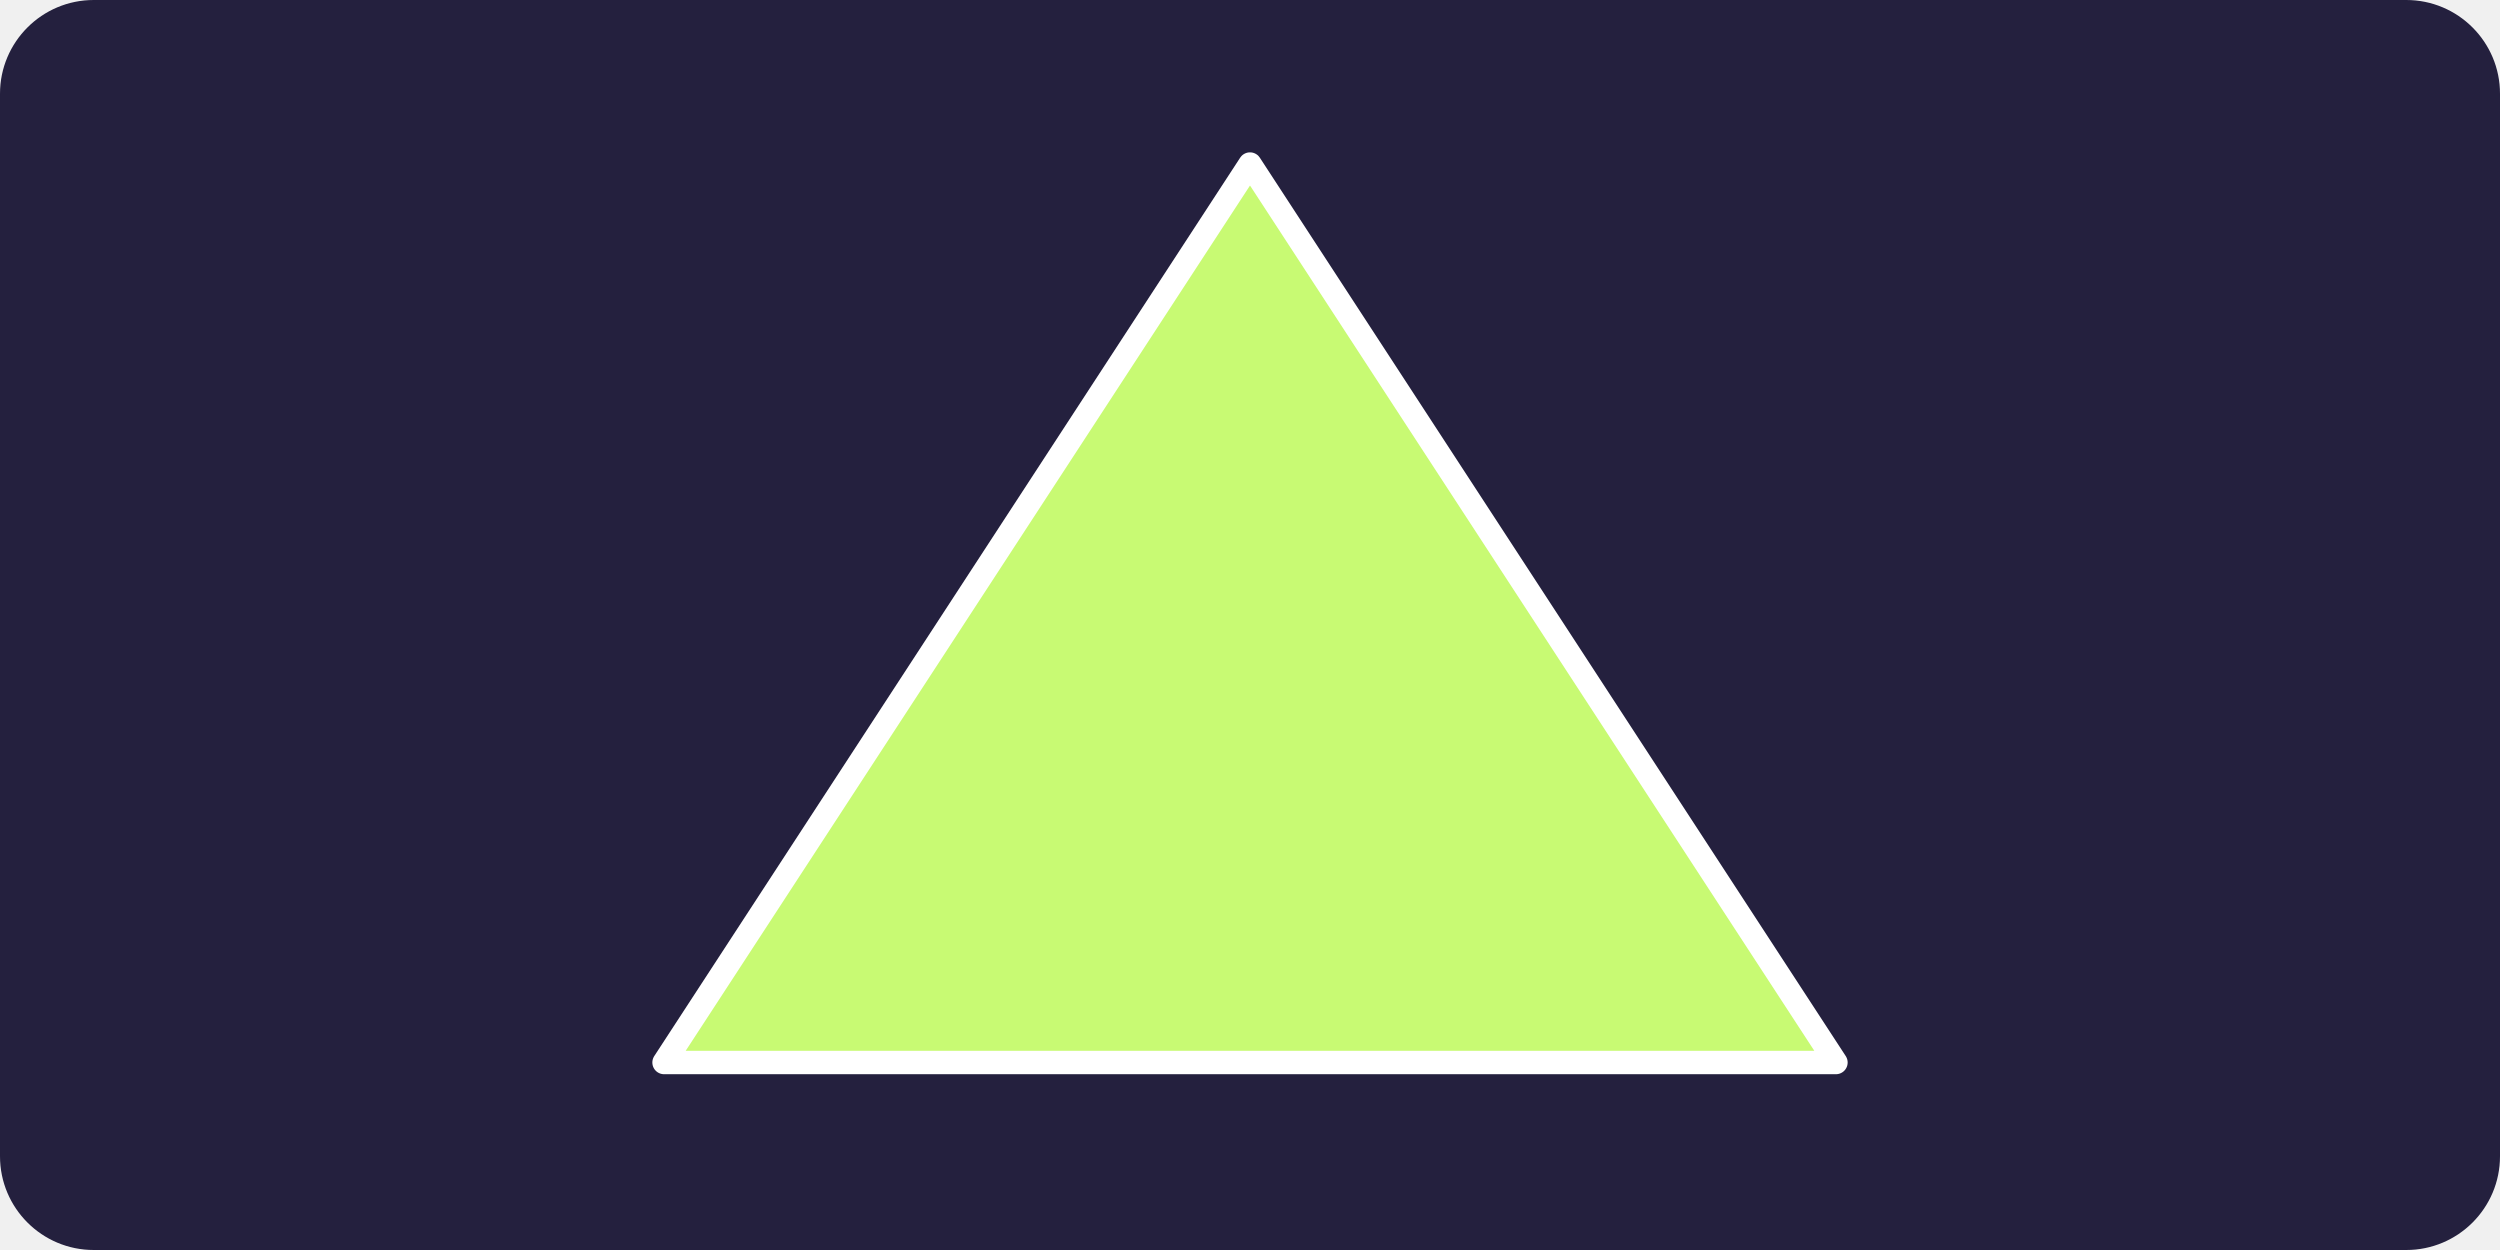
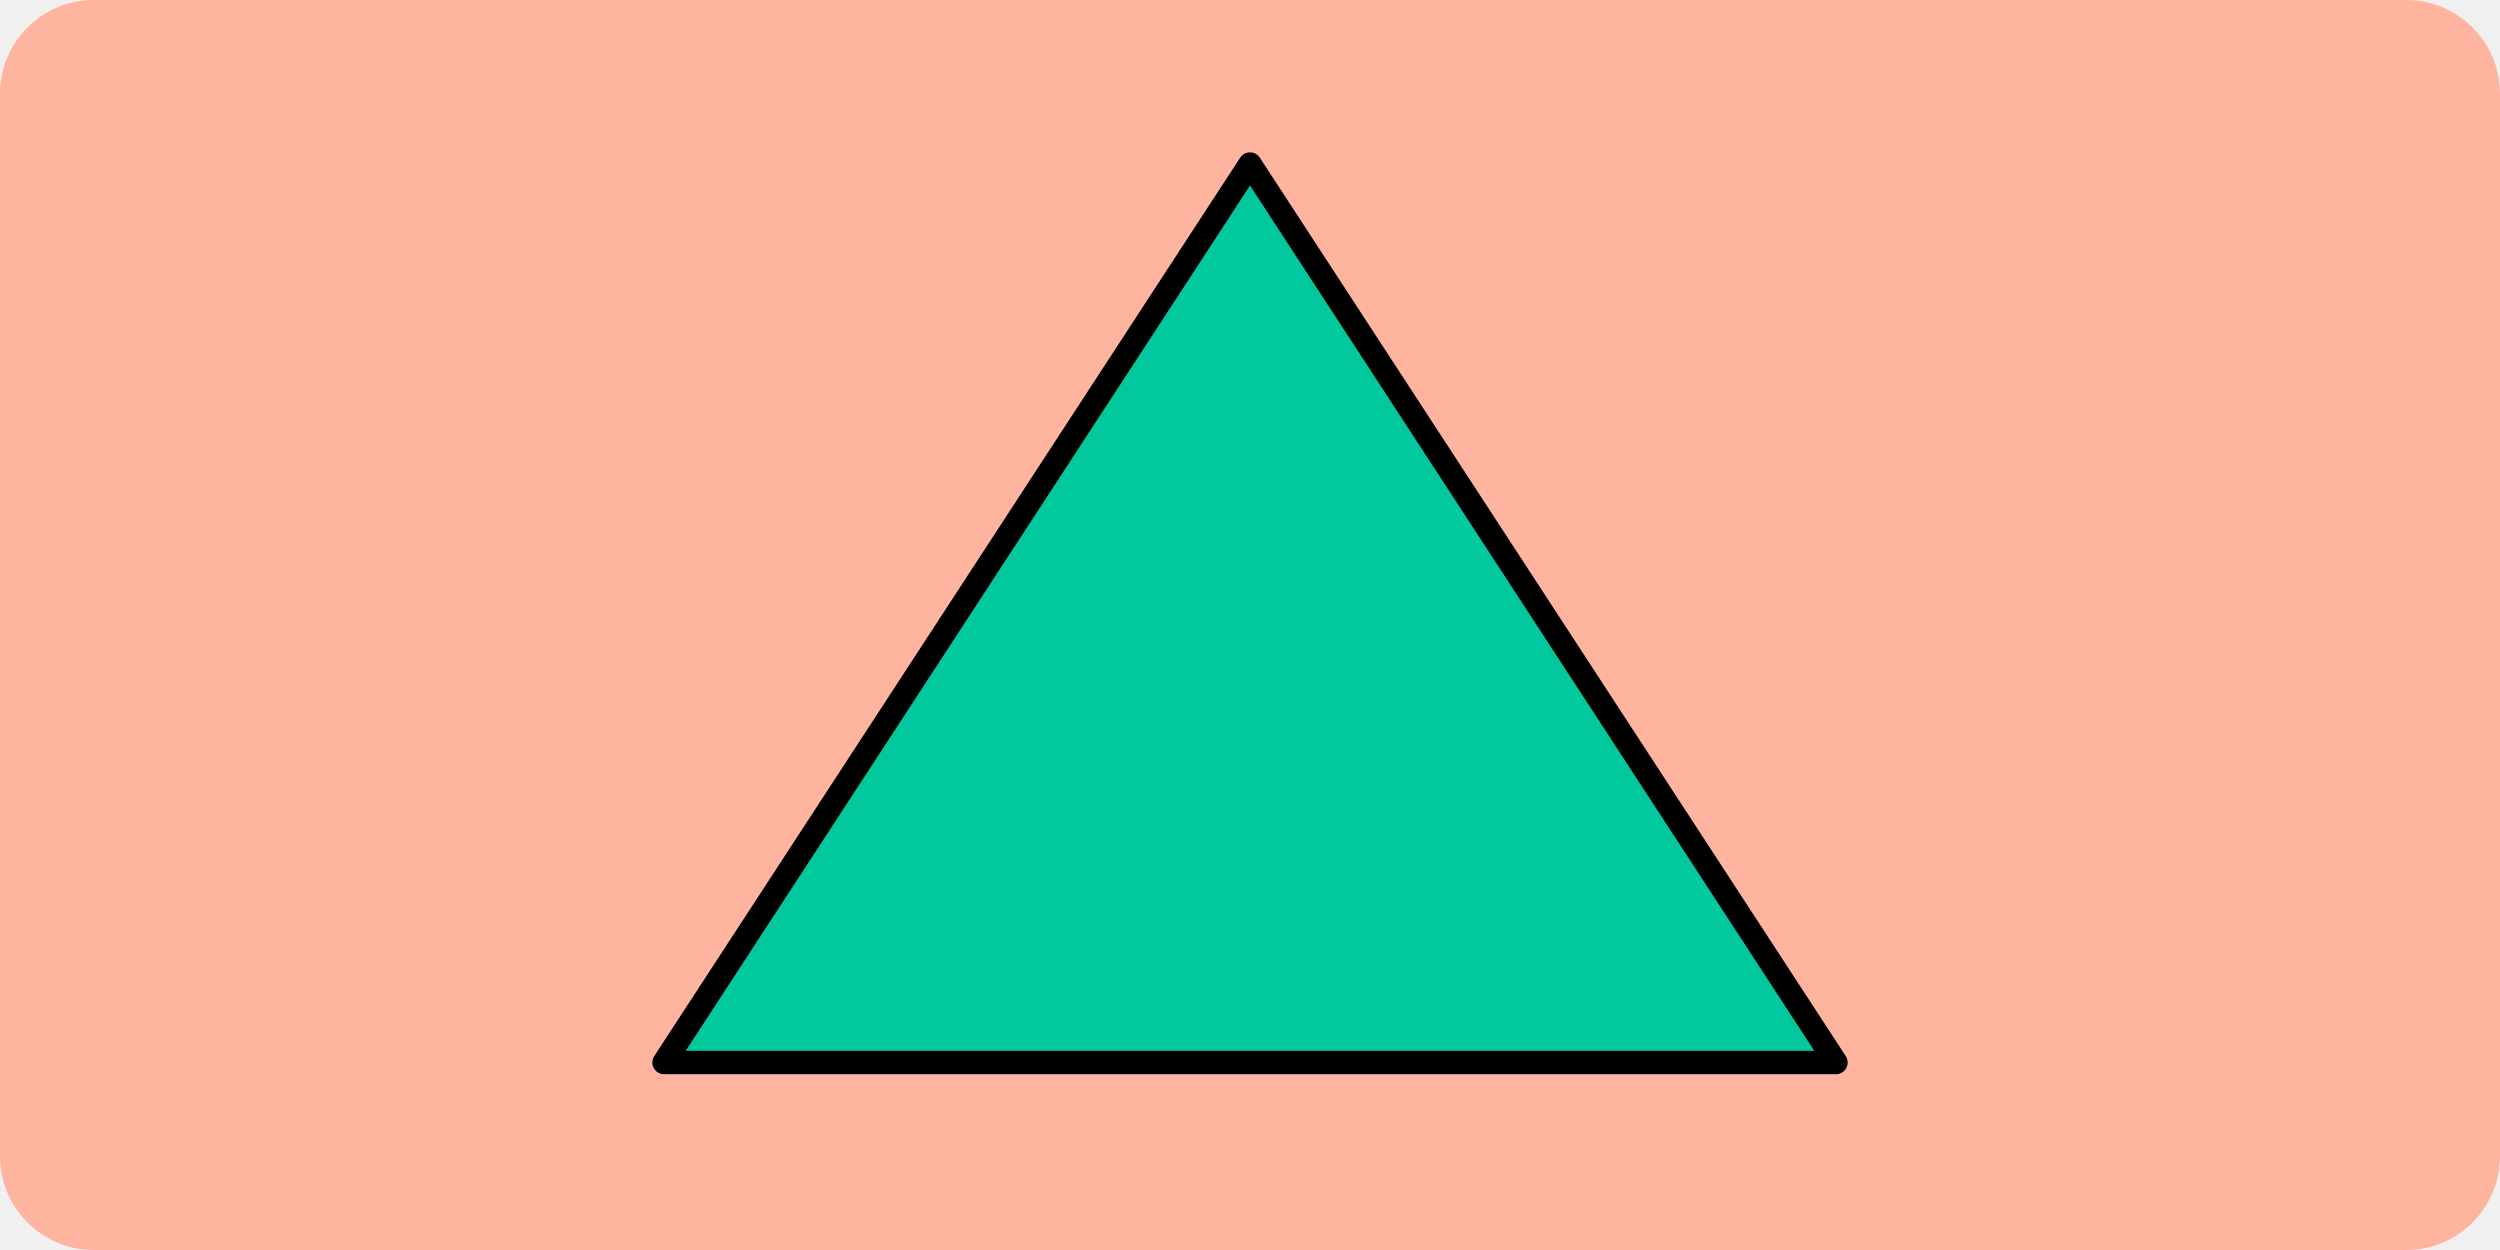
<svg xmlns="http://www.w3.org/2000/svg" width="640" height="320" viewBox="0 0 640 320">
-   <rect width="640" height="320" rx="24" fill="#24203e" />
-   <path d="M320 42 470 272H170Z" fill="#c8fa73" stroke="#fff" stroke-width="6" stroke-linejoin="round" />
+   <rect width="640" height="320" rx="24" fill="#ffb49f" />
+   <path d="M320 42 470 272H170Z" fill="#01c89d" stroke="#000000" stroke-width="6" stroke-linejoin="round" />
</svg>
